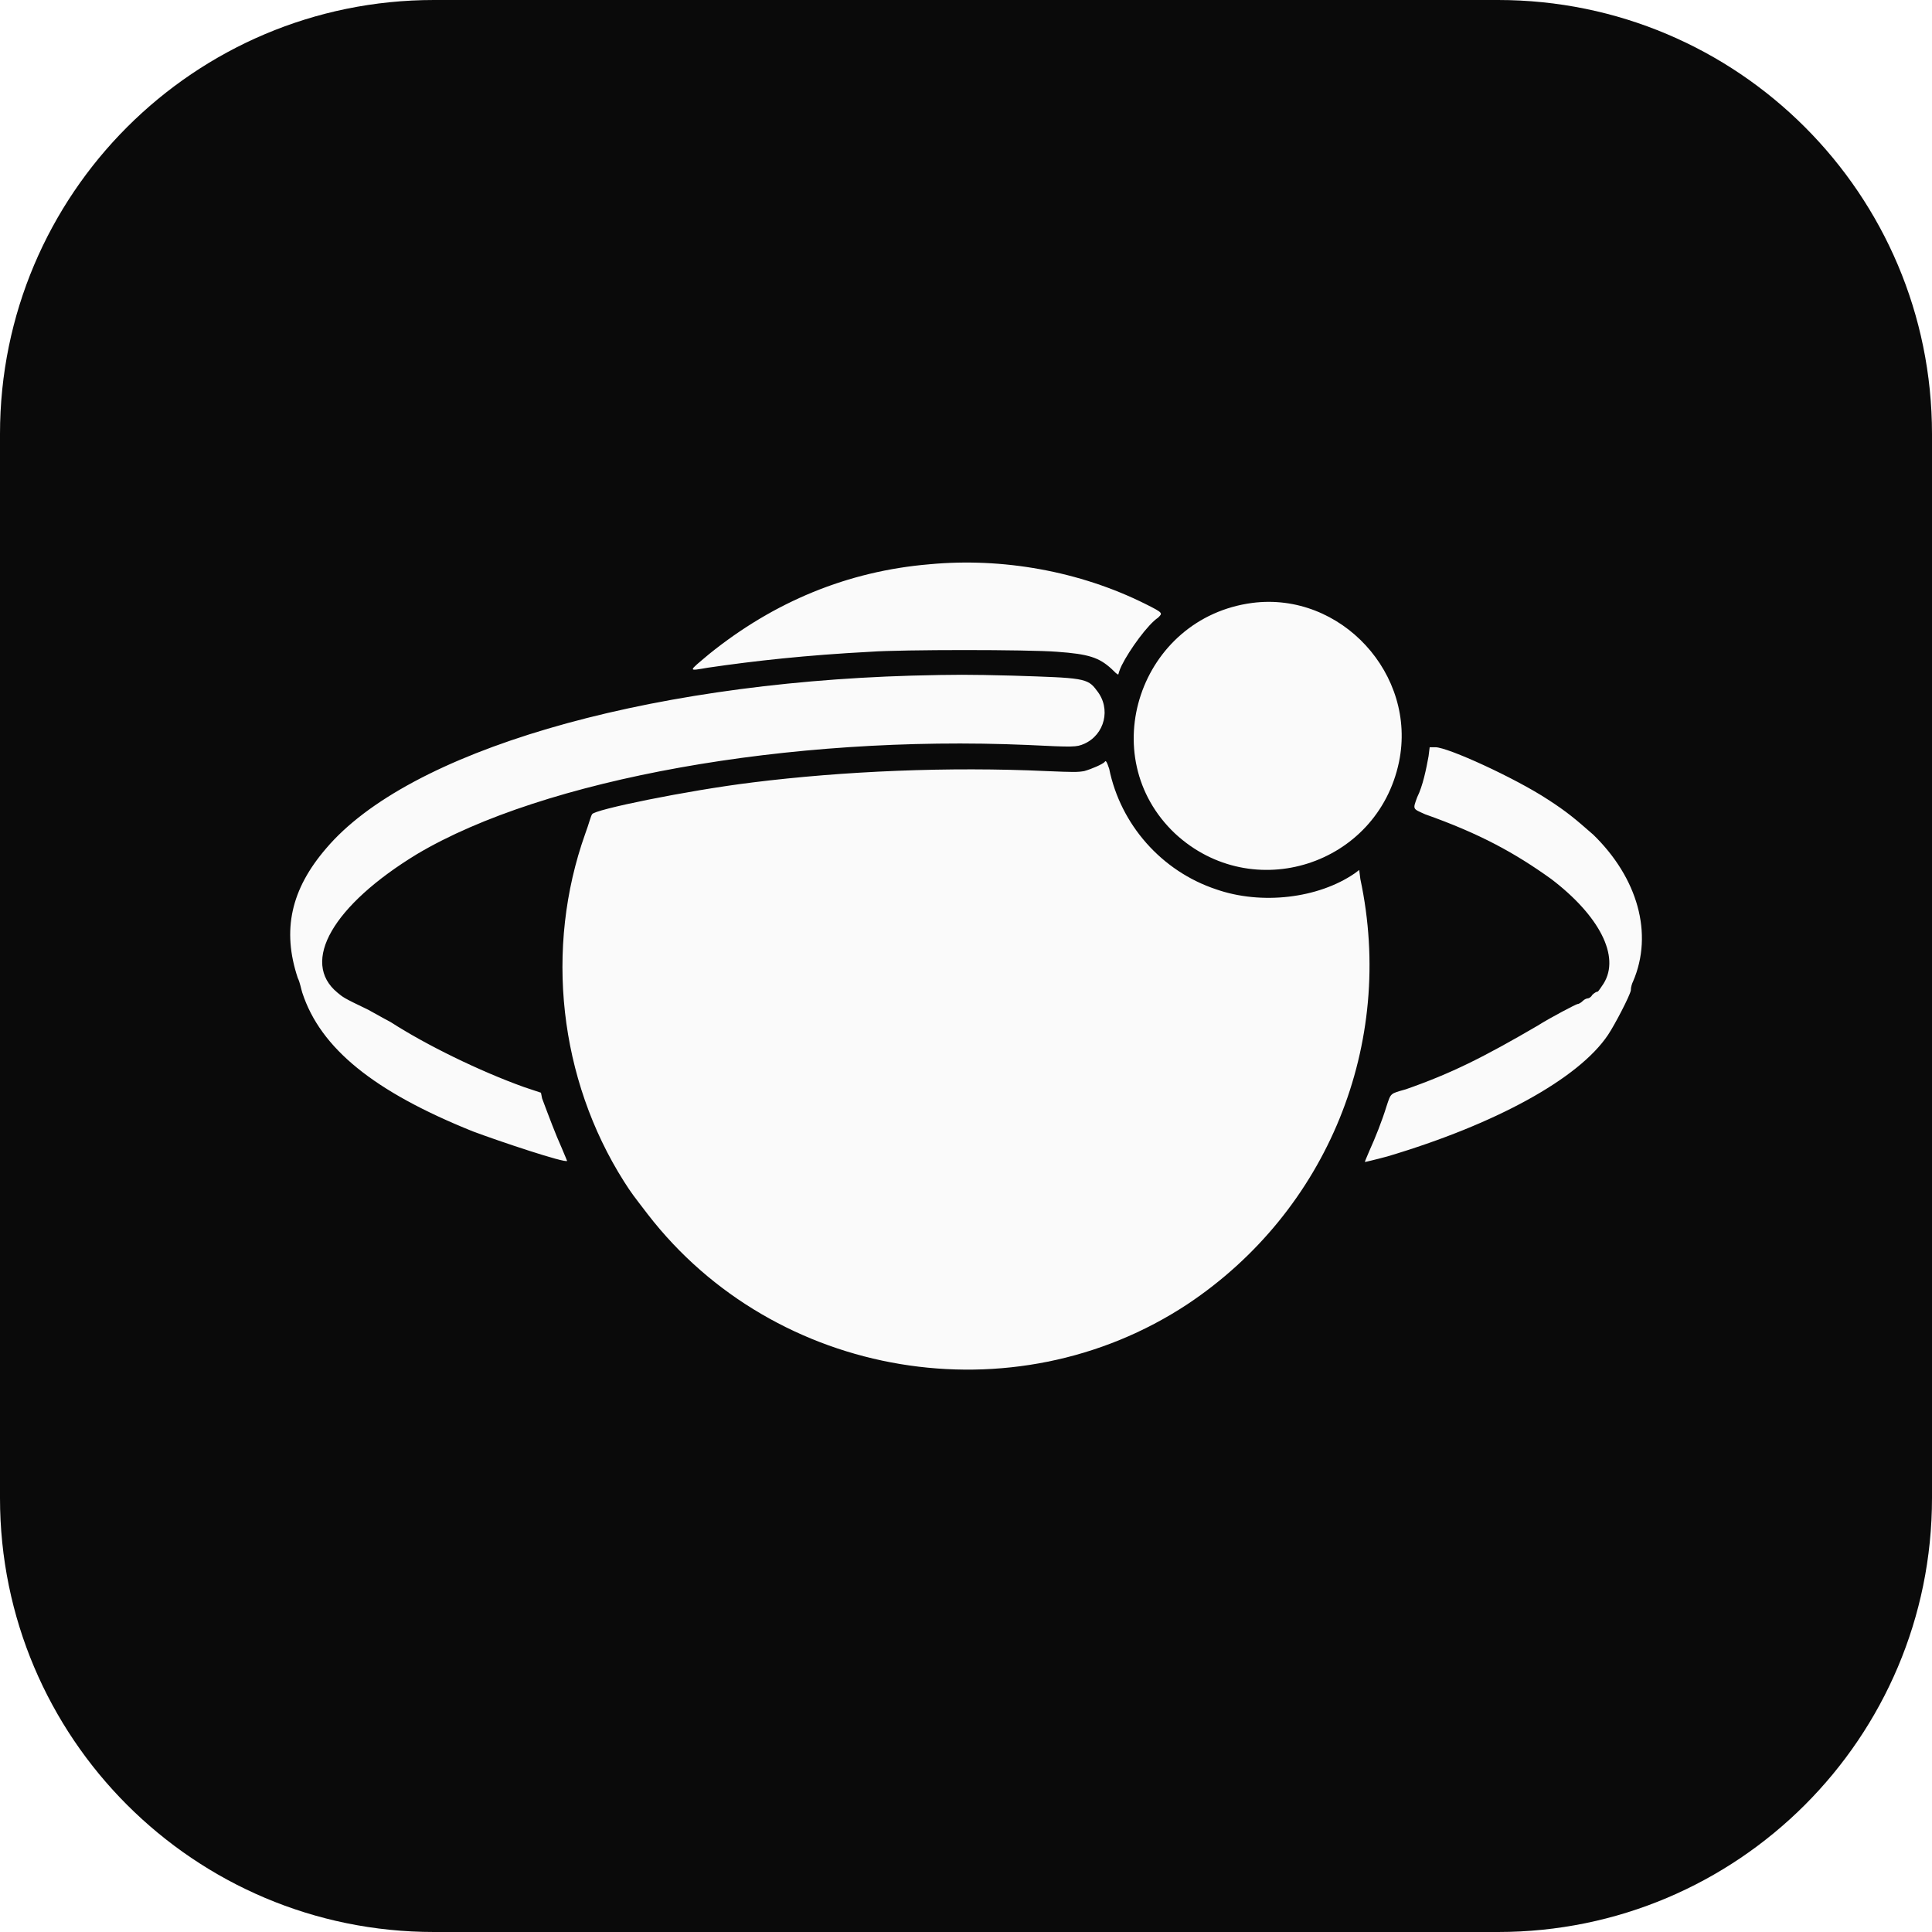
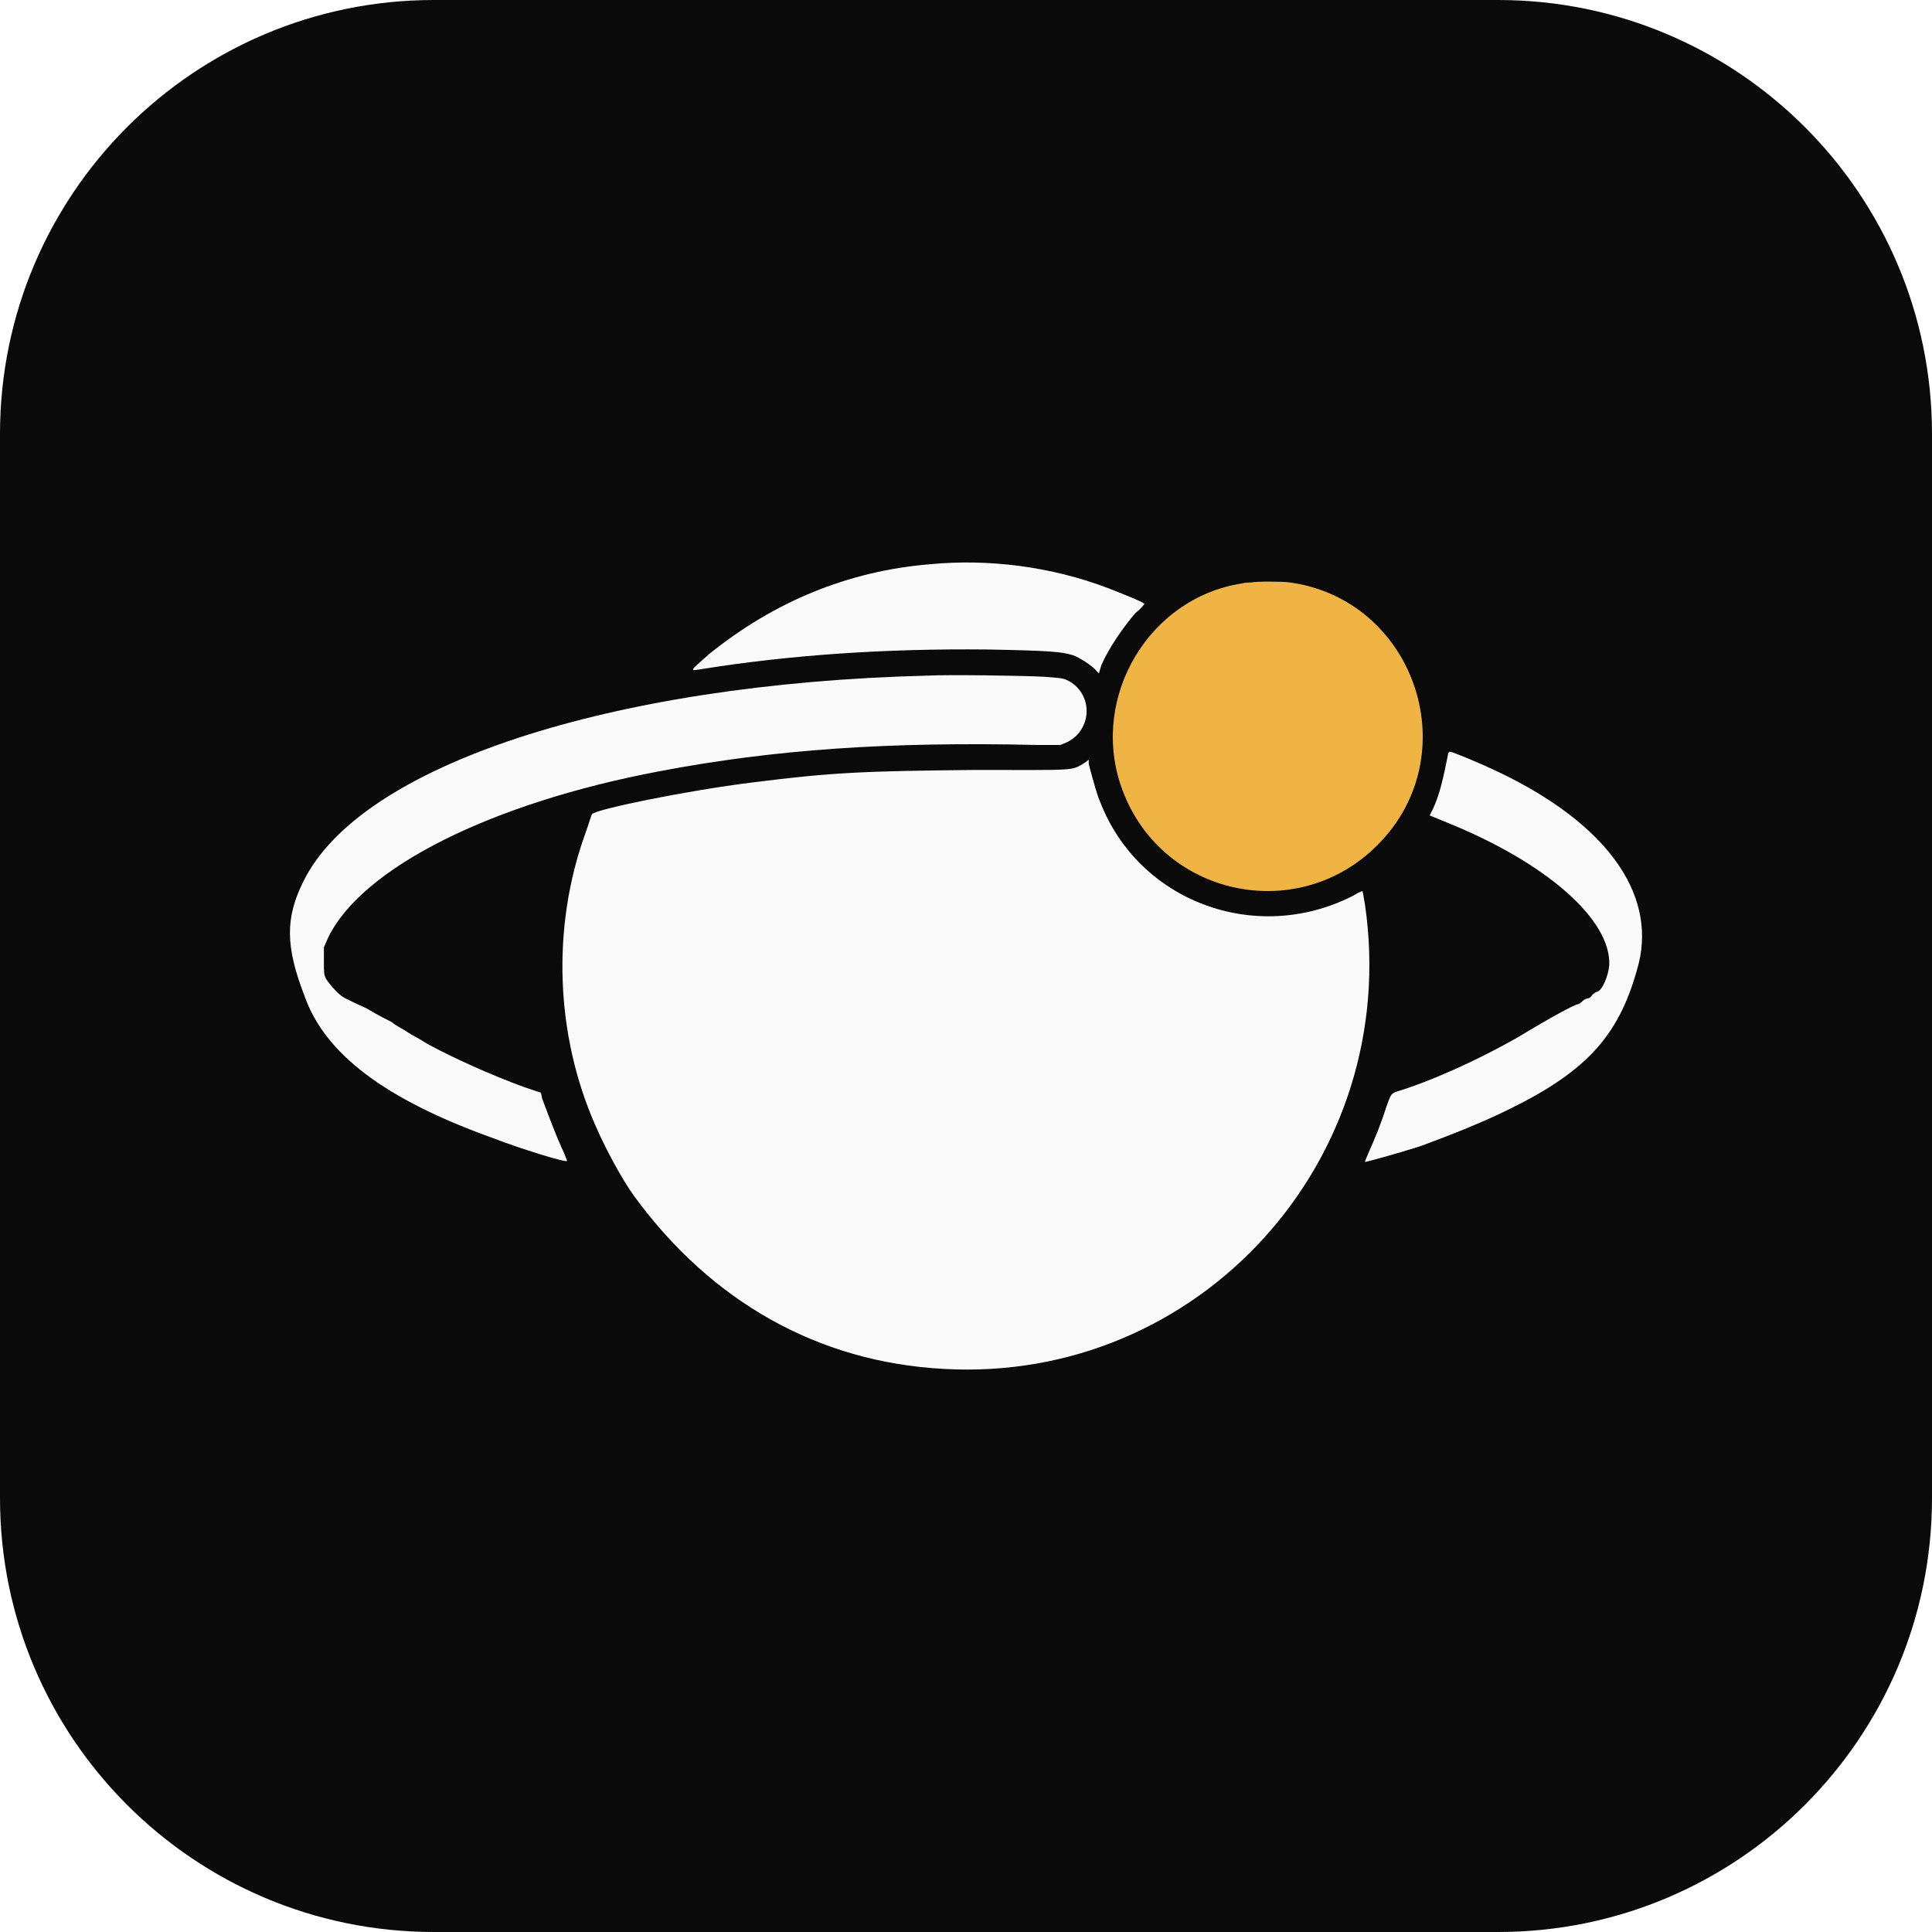
<svg xmlns="http://www.w3.org/2000/svg" viewBox="0 0 1024 1024" role="img" aria-label="Zilar">
  <rect width="1024" height="1024" rx="230" fill="#0a0a0a" />
  <g transform="translate(153.6 297.864) scale(0.602353)">
    <g transform="translate(0,711) scale(1,-1)" fill="#fafafa" stroke="none">
-       <path d="M563 709 c-72 -6 -137 -33 -194 -79 -19 -16 -19 -15 -1 -12 41 6 86 11 143 14 28 2 138 2 164 0 28 -2 37 -5 48 -15 3 -3 5 -5 6 -5 0 0 1 4 3 8 7 14 23 36 32 42 4 4 5 4 -11 12 -58 29 -126 41 -190 35z M847 675 c-99 -13 -140 -135 -68 -203 68 -63 178 -28 197 63 16 77 -51 150 -129 140z M547 611 c-239 -7 -443 -67 -515 -152 -31 -36 -39 -72 -25 -114 2 -4 3 -10 4 -13 16 -49 63 -87 150 -122 24 -9 81 -28 83 -26 0 0 -2 5 -5 12 -5 11 -11 27 -17 43 l-1 5 -15 5 c-39 14 -86 37 -117 57 -2 1 -11 6 -20 11 -23 11 -22 11 -27 15 -33 27 -4 77 70 122 111 66 327 105 537 96 41 -2 43 -2 50 1 18 8 24 31 11 47 -8 11 -12 11 -74 13 -40 1 -49 1 -89 0z M1002 540 c-2 -11 -5 -26 -10 -36 -4 -11 -4 -10 7 -15 48 -17 79 -34 111 -57 42 -32 61 -68 46 -92 -2 -3 -4 -6 -5 -7 -1 0 -3 -1 -5 -3 -1 -2 -3 -3 -4 -3 -1 0 -3 -1 -4 -2 -2 -2 -4 -3 -5 -3 -1 0 -24 -12 -35 -19 -48 -28 -76 -42 -116 -56 -14 -4 -13 -3 -17 -15 -4 -13 -10 -28 -15 -39 -2 -5 -4 -9 -4 -10 0 0 9 2 20 5 94 28 168 68 194 107 6 9 19 34 20 39 0 3 1 6 2 8 18 42 4 91 -35 129 -16 14 -23 20 -40 31 -29 19 -88 46 -99 46 l-5 0 -1 -8z M717 535 c-2 -2 -11 -6 -18 -8 -6 -1 -9 -1 -33 0 -86 4 -179 0 -259 -10 -57 -7 -140 -24 -141 -28 -1 -1 -3 -9 -6 -17 -36 -101 -23 -216 34 -306 7 -11 8 -12 21 -29 112 -145 322 -180 475 -79 123 82 183 229 152 374 l-1 8 -4 -3 c-32 -22 -82 -28 -122 -14 -48 16 -84 57 -94 106 -2 6 -3 8 -4 6z" />
+       <path d="M563 709 c-72 -6 -137 -33 -194 -79 -18 -16 -18 -15 -5 -13 75 12 160 18 250 17 55 -1 65 -2 75 -5 6 -2 18 -10 21 -14 l2 -2 2 7 c7 16 19 33 30 46 5 4 8 8 8 8 -1 2 -22 10 -32 14 -50 19 -105 26 -157 21z M561 611 c-279 -7 -499 -79 -549 -181 -16 -32 -16 -57 1 -101 18 -51 71 -91 166 -125 23 -9 65 -22 65 -20 0 0 -2 6 -5 12 -5 11 -11 27 -17 43 l-1 5 -15 5 c-30 11 -63 26 -85 38 -6 4 -14 8 -17 10 -4 3 -11 6 -14 9 -4 2 -14 7 -22 12 -9 4 -17 8 -19 9 -5 2 -13 11 -17 17 -2 4 -2 5 -2 16 l0 12 4 9 c30 61 143 118 292 146 100 19 201 26 331 23 l21 0 5 2 c24 11 24 44 1 55 -4 2 -8 2 -20 3 -18 1 -85 2 -103 1z M1019 541 c-4 -20 -7 -34 -13 -47 l-3 -6 17 -7 c86 -35 143 -85 141 -125 -1 -10 -6 -21 -10 -23 -1 0 -3 -1 -5 -3 -1 -2 -3 -3 -4 -3 -1 0 -3 -1 -4 -2 -2 -2 -4 -3 -4 -3 -3 0 -25 -12 -53 -29 -35 -20 -77 -39 -107 -48 -5 -2 -5 -2 -9 -13 -4 -13 -10 -28 -15 -39 -2 -5 -4 -9 -4 -10 1 0 27 7 49 14 27 10 55 21 79 33 69 34 97 66 113 128 15 62 -29 123 -123 168 -19 9 -41 18 -43 18 -1 0 -2 -1 -2 -3z M699 534 c-12 -7 -6 -6 -97 -6 -96 -1 -124 -2 -195 -11 -57 -7 -140 -24 -141 -28 -1 -1 -3 -9 -6 -17 -30 -83 -26 -178 9 -257 10 -23 24 -48 34 -62 68 -93 162 -146 272 -152 225 -13 404 184 371 409 -1 6 -2 11 -2 11 0 1 -4 -1 -9 -4 -85 -43 -188 -5 -222 83 -3 7 -5 15 -10 33 l0 4 -4 -3z" />
+     </g>
+     <g transform="translate(0,711) scale(1,-1)" fill="#f0b445" stroke="none">
+       <path d="M846 693 c-1 0 -5 0 -9 -1 -81 -13 -132 -99 -106 -177 33 -99 159 -126 230 -49 74 80 27 212 -81 227 -7 1 -30 1 -34 0z" />
    </g>
  </g>
</svg>
